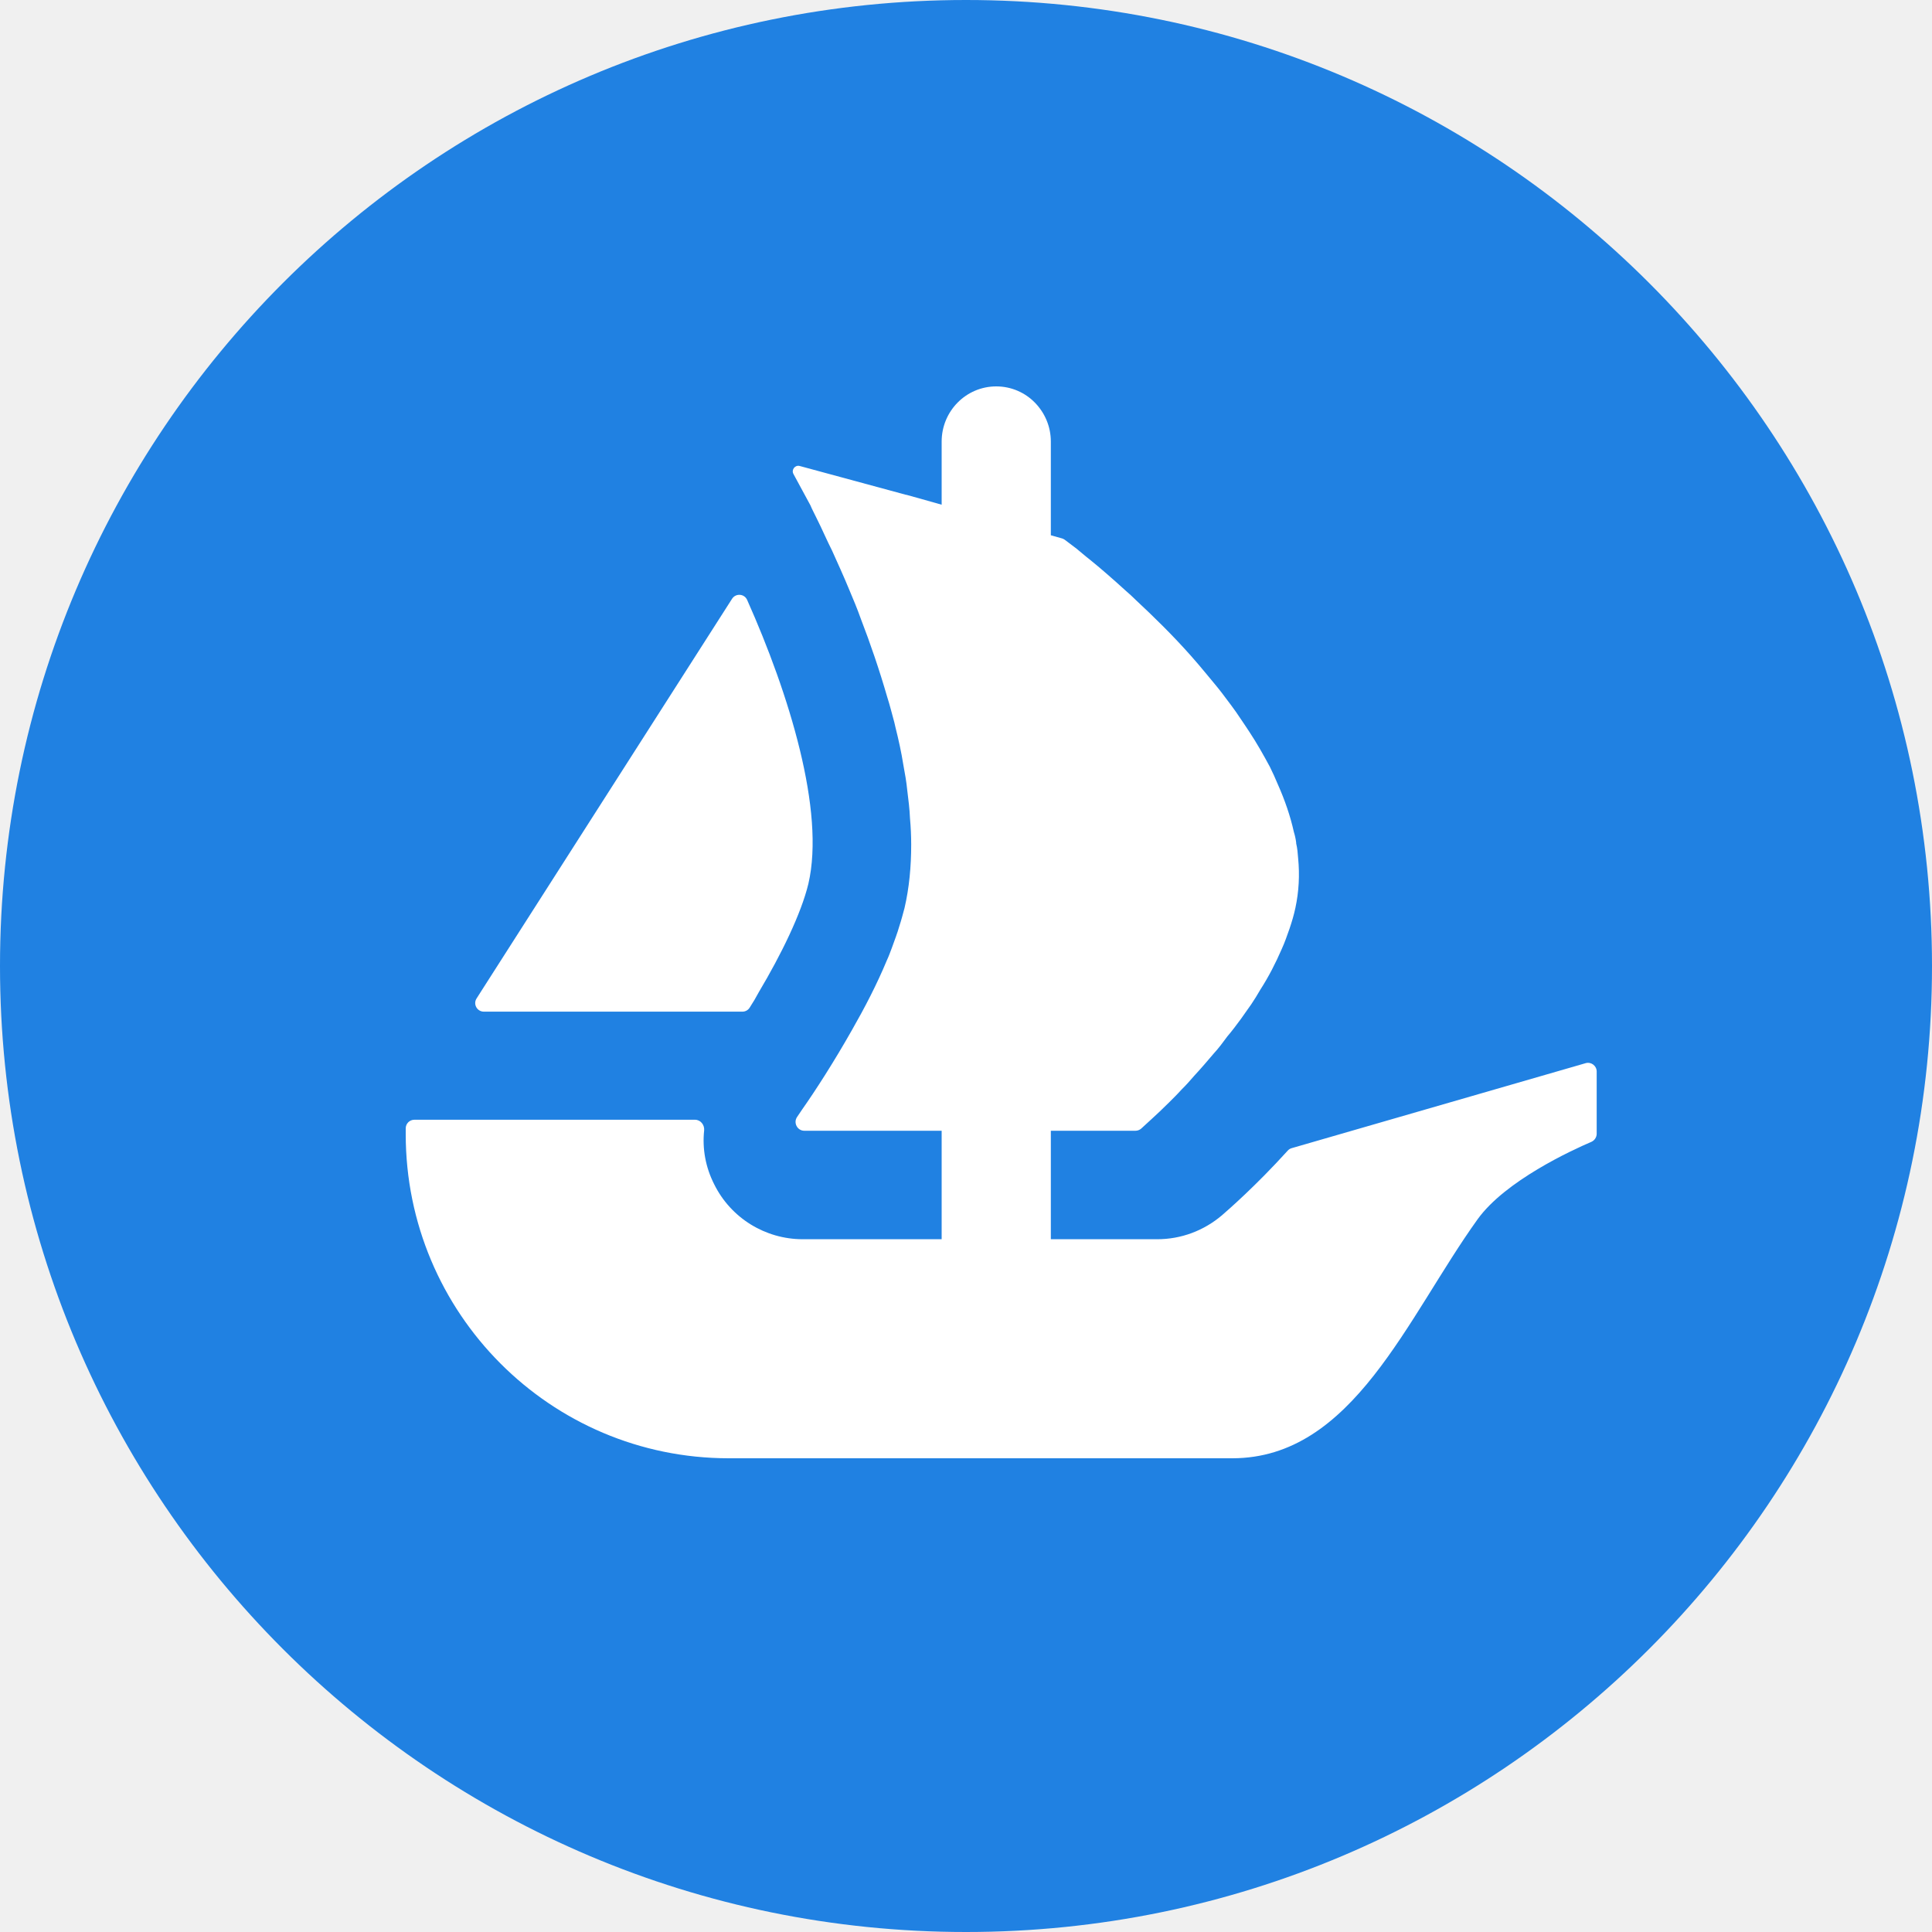
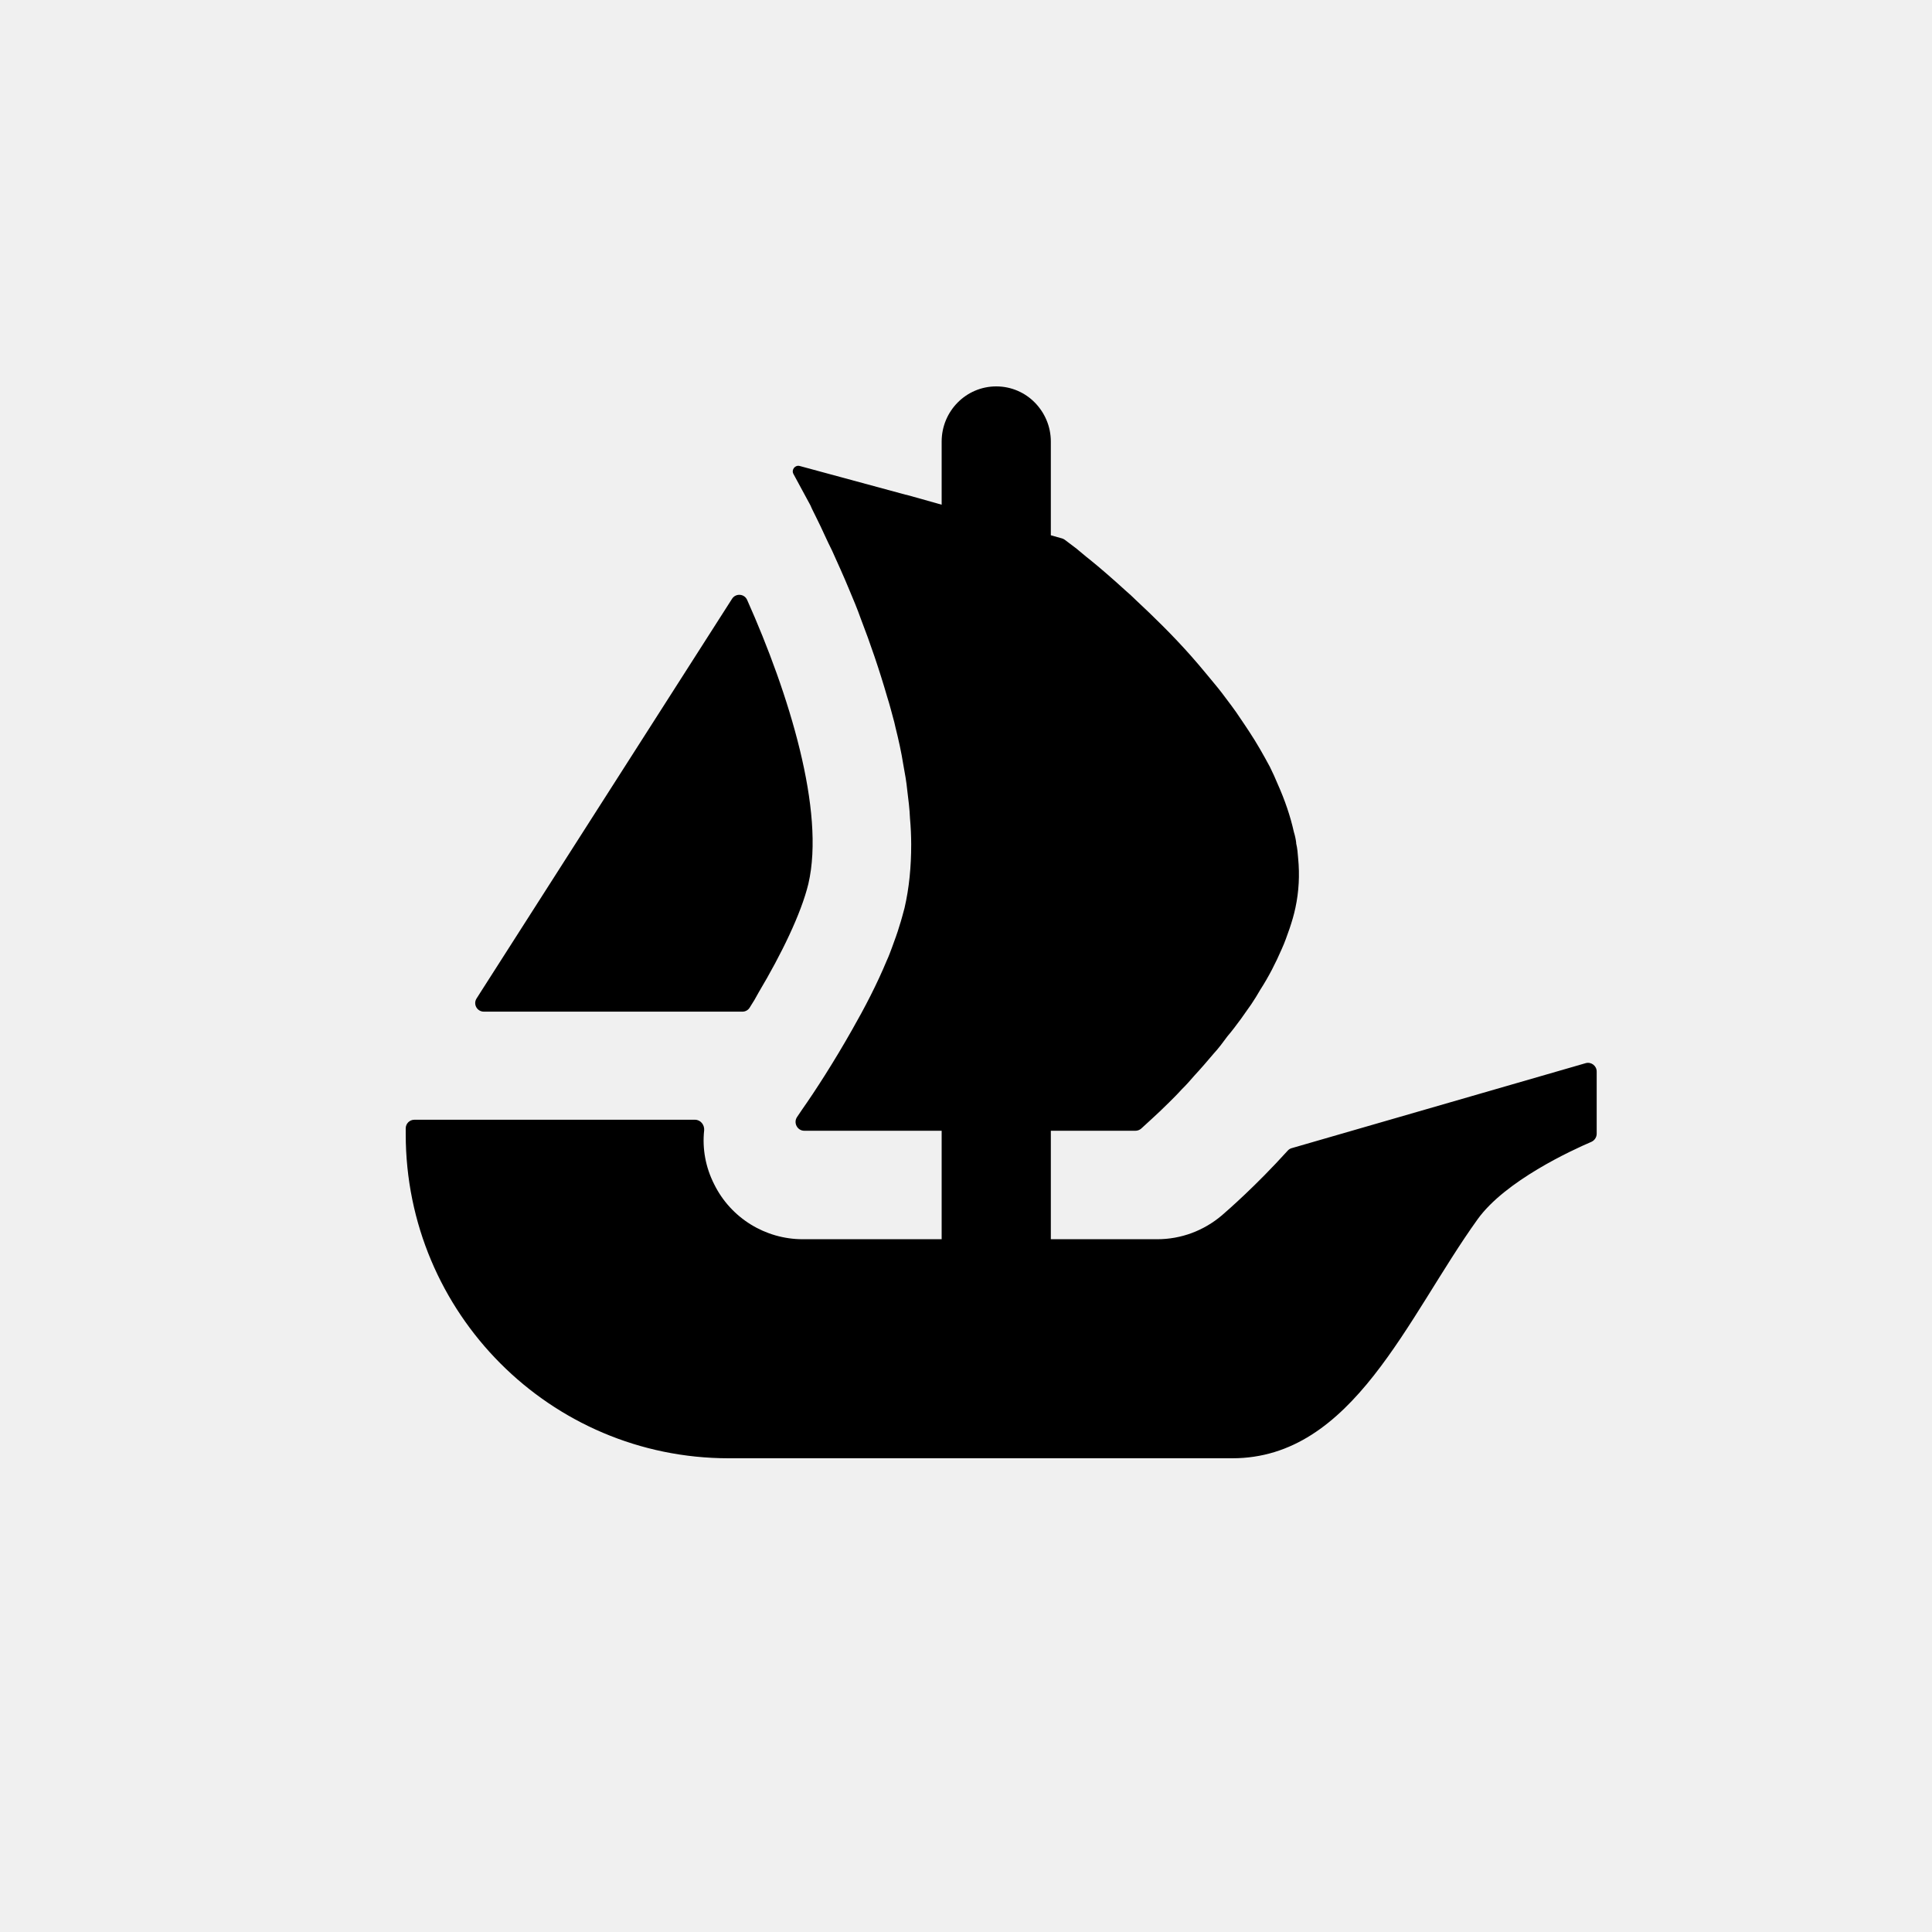
- <svg xmlns="http://www.w3.org/2000/svg" width="90" height="90" viewBox="0 0 90 90" fill="none">
-   <path d="M90 45C90 69.851 69.851 90 45 90C20.149 90 0 69.851 0 45C0 20.149 20.149 0 45 0C69.857 0 90 20.149 90 45Z" fill="#2081E2" />
-   <path d="M22.201 46.512L22.395 46.207L34.102 27.894C34.273 27.626 34.675 27.654 34.804 27.945C36.76 32.328 38.447 37.779 37.657 41.172C37.319 42.568 36.395 44.459 35.355 46.207C35.22 46.461 35.072 46.711 34.915 46.951C34.841 47.062 34.717 47.127 34.582 47.127H22.543C22.22 47.127 22.03 46.776 22.201 46.512Z" fill="white" />
-   <path d="M74.38 49.915V52.814C74.38 52.98 74.278 53.128 74.13 53.193C73.224 53.581 70.122 55.005 68.832 56.799C65.54 61.381 63.025 67.932 57.403 67.932H33.949C25.636 67.932 18.9 61.173 18.9 52.832V52.564C18.9 52.342 19.08 52.162 19.302 52.162H32.377C32.636 52.162 32.825 52.402 32.802 52.657C32.71 53.507 32.867 54.376 33.269 55.167C34.046 56.743 35.655 57.728 37.393 57.728H43.866V52.675H37.467C37.139 52.675 36.945 52.296 37.135 52.028C37.204 51.921 37.282 51.81 37.366 51.686C37.971 50.826 38.836 49.489 39.696 47.968C40.283 46.942 40.852 45.846 41.309 44.746C41.402 44.547 41.476 44.344 41.55 44.145C41.675 43.794 41.804 43.465 41.897 43.137C41.989 42.86 42.063 42.568 42.137 42.296C42.354 41.362 42.447 40.372 42.447 39.346C42.447 38.944 42.428 38.523 42.391 38.121C42.373 37.681 42.317 37.242 42.262 36.803C42.225 36.415 42.155 36.031 42.081 35.629C41.989 35.042 41.859 34.459 41.712 33.872L41.661 33.65C41.55 33.248 41.457 32.864 41.328 32.462C40.963 31.2 40.542 29.97 40.098 28.819C39.936 28.361 39.751 27.922 39.566 27.483C39.294 26.821 39.016 26.22 38.762 25.652C38.632 25.393 38.521 25.157 38.41 24.916C38.286 24.644 38.156 24.371 38.027 24.112C37.934 23.913 37.828 23.728 37.754 23.543L36.963 22.082C36.852 21.884 37.037 21.648 37.255 21.708L42.202 23.049H42.215C42.225 23.049 42.229 23.053 42.234 23.053L42.886 23.234L43.602 23.437L43.866 23.511V20.571C43.866 19.151 45.003 18 46.409 18C47.112 18 47.75 18.287 48.207 18.754C48.665 19.221 48.952 19.859 48.952 20.571V24.935L49.479 25.083C49.52 25.097 49.562 25.115 49.599 25.143C49.728 25.24 49.913 25.384 50.149 25.559C50.334 25.707 50.533 25.887 50.773 26.072C51.249 26.456 51.818 26.951 52.442 27.519C52.609 27.663 52.771 27.811 52.919 27.959C53.723 28.708 54.624 29.586 55.484 30.557C55.725 30.83 55.961 31.107 56.201 31.398C56.441 31.694 56.696 31.986 56.918 32.277C57.209 32.665 57.523 33.067 57.796 33.488C57.926 33.687 58.074 33.89 58.198 34.089C58.55 34.621 58.859 35.171 59.155 35.721C59.28 35.975 59.41 36.253 59.521 36.526C59.849 37.261 60.108 38.01 60.274 38.759C60.325 38.921 60.362 39.096 60.381 39.254V39.29C60.436 39.512 60.455 39.748 60.473 39.989C60.547 40.756 60.51 41.523 60.344 42.296C60.274 42.624 60.182 42.934 60.071 43.262C59.96 43.576 59.849 43.904 59.706 44.214C59.428 44.857 59.1 45.5 58.712 46.101C58.587 46.322 58.439 46.558 58.291 46.78C58.129 47.016 57.963 47.238 57.815 47.455C57.611 47.733 57.394 48.024 57.172 48.283C56.973 48.556 56.77 48.828 56.548 49.069C56.238 49.434 55.942 49.781 55.632 50.114C55.447 50.331 55.249 50.553 55.045 50.752C54.846 50.974 54.643 51.172 54.458 51.357C54.148 51.667 53.889 51.907 53.672 52.106L53.163 52.573C53.09 52.638 52.992 52.675 52.891 52.675H48.952V57.728H53.908C55.017 57.728 56.072 57.335 56.922 56.614C57.214 56.36 58.485 55.259 59.988 53.6C60.038 53.544 60.103 53.503 60.177 53.484L73.867 49.526C74.121 49.453 74.38 49.647 74.38 49.915Z" fill="white" />
+ <svg xmlns="http://www.w3.org/2000/svg" width="90" height="90" viewBox="0 0 90 90" fill="#000">
+   <path d="M90 45C90 69.851 69.851 90 45 90C20.149 90 0 69.851 0 45C0 20.149 20.149 0 45 0C69.857 0 90 20.149 90 45Z" fill="transparent" />
+   <path d="M22.201 46.512L22.395 46.207L34.102 27.894C34.273 27.626 34.675 27.654 34.804 27.945C36.76 32.328 38.447 37.779 37.657 41.172C37.319 42.568 36.395 44.459 35.355 46.207C35.22 46.461 35.072 46.711 34.915 46.951C34.841 47.062 34.717 47.127 34.582 47.127H22.543C22.22 47.127 22.03 46.776 22.201 46.512Z" fill="#000" />
+   <path d="M74.38 49.915V52.814C74.38 52.98 74.278 53.128 74.13 53.193C73.224 53.581 70.122 55.005 68.832 56.799C65.54 61.381 63.025 67.932 57.403 67.932H33.949C25.636 67.932 18.9 61.173 18.9 52.832V52.564C18.9 52.342 19.08 52.162 19.302 52.162H32.377C32.636 52.162 32.825 52.402 32.802 52.657C32.71 53.507 32.867 54.376 33.269 55.167C34.046 56.743 35.655 57.728 37.393 57.728H43.866V52.675H37.467C37.139 52.675 36.945 52.296 37.135 52.028C37.204 51.921 37.282 51.81 37.366 51.686C37.971 50.826 38.836 49.489 39.696 47.968C40.283 46.942 40.852 45.846 41.309 44.746C41.402 44.547 41.476 44.344 41.55 44.145C41.675 43.794 41.804 43.465 41.897 43.137C41.989 42.86 42.063 42.568 42.137 42.296C42.354 41.362 42.447 40.372 42.447 39.346C42.447 38.944 42.428 38.523 42.391 38.121C42.373 37.681 42.317 37.242 42.262 36.803C42.225 36.415 42.155 36.031 42.081 35.629C41.989 35.042 41.859 34.459 41.712 33.872L41.661 33.65C41.55 33.248 41.457 32.864 41.328 32.462C40.963 31.2 40.542 29.97 40.098 28.819C39.936 28.361 39.751 27.922 39.566 27.483C39.294 26.821 39.016 26.22 38.762 25.652C38.632 25.393 38.521 25.157 38.41 24.916C38.286 24.644 38.156 24.371 38.027 24.112C37.934 23.913 37.828 23.728 37.754 23.543L36.963 22.082C36.852 21.884 37.037 21.648 37.255 21.708L42.202 23.049H42.215C42.225 23.049 42.229 23.053 42.234 23.053L42.886 23.234L43.602 23.437L43.866 23.511V20.571C43.866 19.151 45.003 18 46.409 18C47.112 18 47.75 18.287 48.207 18.754C48.665 19.221 48.952 19.859 48.952 20.571V24.935L49.479 25.083C49.52 25.097 49.562 25.115 49.599 25.143C49.728 25.24 49.913 25.384 50.149 25.559C50.334 25.707 50.533 25.887 50.773 26.072C51.249 26.456 51.818 26.951 52.442 27.519C52.609 27.663 52.771 27.811 52.919 27.959C53.723 28.708 54.624 29.586 55.484 30.557C55.725 30.83 55.961 31.107 56.201 31.398C56.441 31.694 56.696 31.986 56.918 32.277C57.209 32.665 57.523 33.067 57.796 33.488C57.926 33.687 58.074 33.89 58.198 34.089C58.55 34.621 58.859 35.171 59.155 35.721C59.28 35.975 59.41 36.253 59.521 36.526C59.849 37.261 60.108 38.01 60.274 38.759C60.325 38.921 60.362 39.096 60.381 39.254V39.29C60.436 39.512 60.455 39.748 60.473 39.989C60.547 40.756 60.51 41.523 60.344 42.296C60.274 42.624 60.182 42.934 60.071 43.262C59.96 43.576 59.849 43.904 59.706 44.214C59.428 44.857 59.1 45.5 58.712 46.101C58.587 46.322 58.439 46.558 58.291 46.78C58.129 47.016 57.963 47.238 57.815 47.455C57.611 47.733 57.394 48.024 57.172 48.283C56.973 48.556 56.77 48.828 56.548 49.069C56.238 49.434 55.942 49.781 55.632 50.114C55.447 50.331 55.249 50.553 55.045 50.752C54.846 50.974 54.643 51.172 54.458 51.357C54.148 51.667 53.889 51.907 53.672 52.106L53.163 52.573C53.09 52.638 52.992 52.675 52.891 52.675H48.952V57.728H53.908C55.017 57.728 56.072 57.335 56.922 56.614C57.214 56.36 58.485 55.259 59.988 53.6C60.038 53.544 60.103 53.503 60.177 53.484L73.867 49.526C74.121 49.453 74.38 49.647 74.38 49.915Z" fill="#000" />
</svg>
